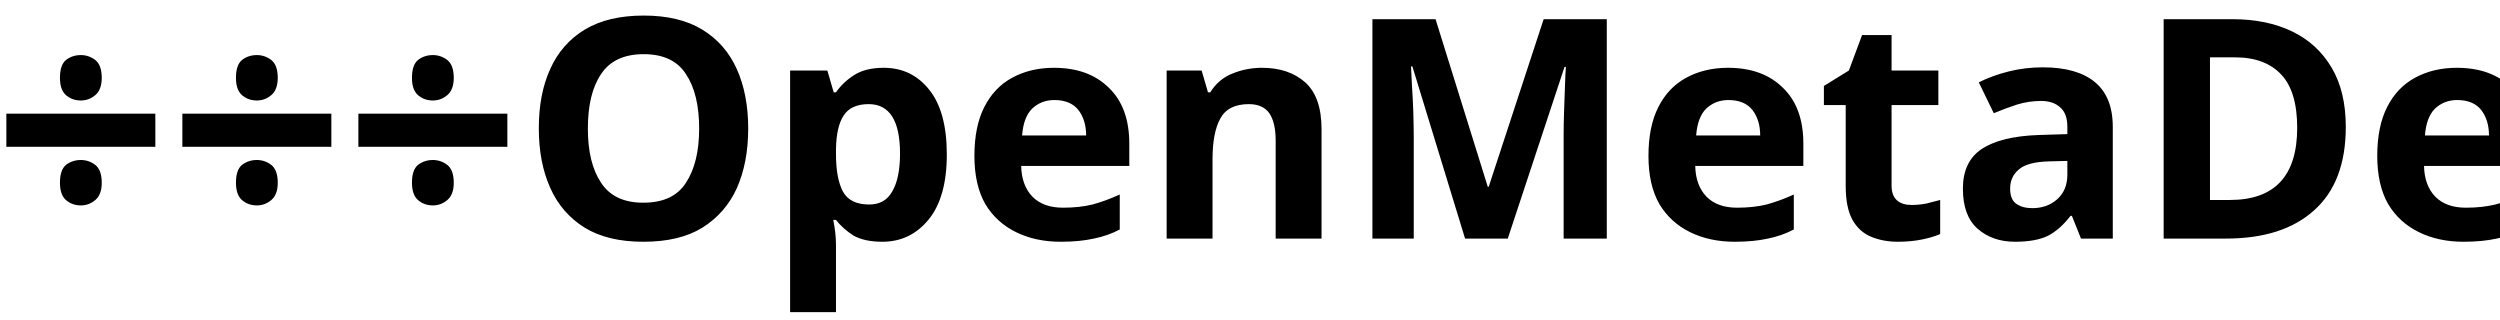
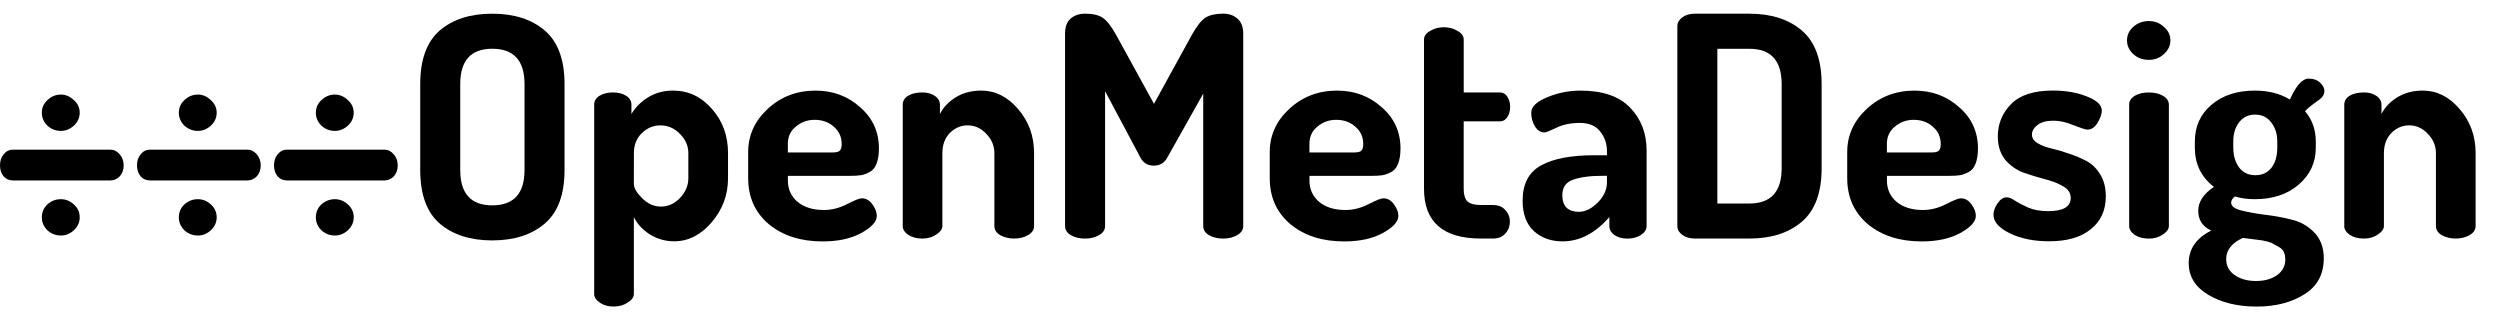
<svg xmlns="http://www.w3.org/2000/svg" width="86mm" height="11mm" viewBox="0 0 86 11" version="1.1" id="svg8">
  <defs id="defs2" />
  <g id="layer1" transform="translate(0,-286)">
-     <text id="text893" y="294.207" x="-0.233" style="font-style:normal;font-variant:normal;font-weight:bold;font-stretch:normal;font-size:10.583px;line-height:200%;font-family:Dosis;-inkscape-font-specification:'Dosis, Bold';font-variant-ligatures:normal;font-variant-caps:normal;font-variant-numeric:normal;font-feature-settings:normal;text-align:start;letter-spacing:0px;word-spacing:0px;writing-mode:lr-tb;text-anchor:start;fill:#000000;fill-opacity:1;stroke:none;stroke-width:0.265px;stroke-linecap:butt;stroke-linejoin:miter;stroke-opacity:1" xml:space="preserve">
-       <tspan id="tspan941" x="-0.233" y="294.207">÷÷÷OpenMetaDesign</tspan>
-     </text>
+     <g aria-label="÷÷÷OpenMetaDesign" style="font-style:normal;font-variant:normal;font-weight:bold;font-stretch:normal;font-size:10.583px;line-height:200%;font-family:Dosis;-inkscape-font-specification:'Dosis, Bold';font-variant-ligatures:normal;font-variant-caps:normal;font-variant-numeric:normal;font-feature-settings:normal;text-align:start;letter-spacing:0px;word-spacing:0px;writing-mode:lr-tb;text-anchor:start;fill:#000000;fill-opacity:1;stroke:none;stroke-width:0.265px;stroke-linecap:butt;stroke-linejoin:miter;stroke-opacity:1" id="text893">
+       <path d="M 0.127,292.069 Q 0,291.921 0,291.688 q 0,-0.233 0.127,-0.381 0.127,-0.159 0.317,-0.159 H 3.799 q 0.18,0 0.317,0.159 0.138,0.159 0.138,0.381 0,0.233 -0.138,0.381 -0.138,0.138 -0.317,0.138 H 0.444 q -0.191,0 -0.317,-0.138 z m 1.312,1.408 q 0,-0.265 0.191,-0.445 0.201,-0.18 0.466,-0.18 0.243,0 0.445,0.18 0.201,0.18 0.201,0.445 0,0.254 -0.201,0.445 -0.201,0.18 -0.445,0.18 -0.265,0 -0.466,-0.18 -0.191,-0.191 -0.191,-0.445 z m 0.191,-3.154 q -0.191,-0.191 -0.191,-0.445 0,-0.254 0.191,-0.434 0.201,-0.191 0.466,-0.191 0.243,0 0.445,0.191 0.201,0.18 0.201,0.434 0,0.254 -0.201,0.445 -0.201,0.18 -0.445,0.18 -0.265,0 -0.466,-0.18 z" style="" id="path849" />
+       <path d="m 4.84,292.069 q -0.127,-0.148 -0.127,-0.381 0,-0.233 0.127,-0.381 0.127,-0.159 0.318,-0.159 h 3.355 q 0.18,0 0.318,0.159 0.138,0.159 0.138,0.381 0,0.233 -0.138,0.381 -0.138,0.138 -0.318,0.138 H 5.157 q -0.191,0 -0.318,-0.138 z m 1.312,1.408 q 0,-0.265 0.191,-0.445 0.201,-0.18 0.466,-0.18 0.243,0 0.444,0.18 0.201,0.18 0.201,0.445 0,0.254 -0.201,0.445 -0.201,0.18 -0.444,0.18 -0.265,0 -0.466,-0.18 -0.191,-0.191 -0.191,-0.445 z m 0.191,-3.154 q -0.191,-0.191 -0.191,-0.445 0,-0.254 0.191,-0.434 0.201,-0.191 0.466,-0.191 0.243,0 0.444,0.191 0.201,0.18 0.201,0.434 0,0.254 -0.201,0.445 -0.201,0.18 -0.444,0.18 -0.265,0 -0.466,-0.18 z" style="" id="path851" />
+       <path d="m 9.553,292.069 q -0.127,-0.148 -0.127,-0.381 0,-0.233 0.127,-0.381 0.127,-0.159 0.318,-0.159 h 3.355 q 0.18,0 0.318,0.159 0.138,0.159 0.138,0.381 0,0.233 -0.138,0.381 -0.138,0.138 -0.318,0.138 H 9.87 q -0.191,0 -0.318,-0.138 z m 1.312,1.408 q 0,-0.265 0.191,-0.445 0.201,-0.18 0.466,-0.18 0.243,0 0.445,0.18 0.201,0.18 0.201,0.445 0,0.254 -0.201,0.445 -0.201,0.18 -0.445,0.18 -0.265,0 -0.466,-0.18 -0.191,-0.191 -0.191,-0.445 z m 0.191,-3.154 q -0.191,-0.191 -0.191,-0.445 0,-0.254 0.191,-0.434 0.201,-0.191 0.466,-0.191 0.243,0 0.445,0.191 0.201,0.18 0.201,0.434 0,0.254 -0.201,0.445 -0.201,0.18 -0.445,0.18 -0.265,0 -0.466,-0.18 z" style="" id="path853" />
+       <path d="m 14.456,291.847 v -2.953 q 0,-1.259 0.667,-1.841 0.677,-0.582 1.81,-0.582 1.132,0 1.81,0.582 0.677,0.582 0.677,1.841 v 2.953 q 0,1.259 -0.677,1.841 -0.677,0.582 -1.81,0.582 -1.132,0 -1.81,-0.582 -0.667,-0.582 -0.667,-1.841 z m 1.376,0 q 0,1.217 1.101,1.217 1.111,0 1.111,-1.217 v -2.953 q 0,-1.217 -1.111,-1.217 -1.101,0 -1.101,1.217 z" style="" id="path855" />
+       <path d="m 20.44,296.112 v -6.509 q 0,-0.191 0.18,-0.307 0.191,-0.116 0.466,-0.116 0.275,0 0.455,0.116 0.18,0.116 0.18,0.307 v 0.318 q 0.201,-0.339 0.572,-0.572 0.381,-0.233 0.857,-0.233 0.794,0 1.344,0.635 0.55,0.624 0.55,1.513 v 0.868 q 0,0.857 -0.561,1.513 -0.561,0.656 -1.291,0.656 -0.455,0 -0.847,-0.243 -0.381,-0.254 -0.54,-0.593 v 2.646 q 0,0.169 -0.212,0.296 -0.201,0.138 -0.487,0.138 -0.286,0 -0.476,-0.138 -0.191,-0.127 -0.191,-0.296 z m 1.365,-3.789 q 0,0.212 0.286,0.497 0.286,0.286 0.646,0.286 0.37,0 0.656,-0.296 0.286,-0.307 0.286,-0.677 v -0.868 q 0,-0.37 -0.286,-0.656 -0.286,-0.296 -0.677,-0.296 -0.36,0 -0.635,0.265 -0.275,0.265 -0.275,0.688 z" style="" id="path857" />
+       <path d="m 25.737,292.133 v -0.9 q 0,-0.868 0.677,-1.492 0.677,-0.624 1.64,-0.624 0.9,0 1.535,0.572 0.646,0.561 0.646,1.418 0,0.318 -0.085,0.529 -0.074,0.201 -0.243,0.286 -0.159,0.085 -0.296,0.106 -0.138,0.021 -0.36,0.021 h -2.148 v 0.159 q 0,0.455 0.339,0.741 0.339,0.275 0.9,0.275 0.402,0 0.794,-0.201 0.392,-0.201 0.508,-0.201 0.222,0 0.37,0.212 0.148,0.201 0.148,0.392 0,0.296 -0.54,0.593 -0.529,0.286 -1.323,0.286 -1.132,0 -1.852,-0.593 -0.709,-0.603 -0.709,-1.577 z m 1.365,-0.889 h 1.545 q 0.169,0 0.233,-0.053 0.074,-0.064 0.074,-0.233 0,-0.37 -0.275,-0.603 -0.265,-0.233 -0.656,-0.233 -0.37,0 -0.646,0.233 -0.275,0.222 -0.275,0.593 z" style="" id="path859" />
+       <path d="m 31.054,293.773 v -4.17 q 0,-0.191 0.18,-0.307 0.191,-0.116 0.497,-0.116 0.254,0 0.423,0.116 0.18,0.116 0.18,0.307 v 0.318 q 0.169,-0.339 0.54,-0.572 0.381,-0.233 0.878,-0.233 0.73,0 1.27,0.635 0.55,0.635 0.55,1.513 v 2.508 q 0,0.201 -0.212,0.318 -0.201,0.116 -0.476,0.116 -0.265,0 -0.476,-0.116 -0.201,-0.116 -0.201,-0.318 v -2.508 q 0,-0.37 -0.275,-0.656 -0.275,-0.296 -0.646,-0.296 -0.349,0 -0.614,0.265 -0.254,0.265 -0.254,0.688 v 2.508 q 0,0.159 -0.212,0.296 -0.201,0.138 -0.476,0.138 -0.286,0 -0.487,-0.127 -0.191,-0.138 -0.191,-0.307 z" style="" id="path861" />
+       <path d="m 36.638,293.773 v -6.615 q 0,-0.349 0.191,-0.519 0.201,-0.169 0.497,-0.169 0.392,0 0.603,0.138 0.212,0.138 0.466,0.593 l 1.302,2.371 1.302,-2.371 q 0.254,-0.455 0.466,-0.593 0.222,-0.138 0.614,-0.138 0.296,0 0.487,0.169 0.201,0.169 0.201,0.519 v 6.615 q 0,0.201 -0.212,0.318 -0.201,0.116 -0.476,0.116 -0.286,0 -0.487,-0.116 -0.201,-0.116 -0.201,-0.318 v -4.551 l -1.238,2.201 q -0.148,0.275 -0.466,0.275 -0.307,0 -0.455,-0.275 l -1.217,-2.286 v 4.636 q 0,0.201 -0.212,0.318 -0.201,0.116 -0.476,0.116 -0.286,0 -0.487,-0.116 -0.201,-0.116 -0.201,-0.318 z" style="" id="path863" />
+       <path d="m 43.679,292.133 v -0.9 q 0,-0.868 0.677,-1.492 0.677,-0.624 1.64,-0.624 0.9,0 1.535,0.572 0.646,0.561 0.646,1.418 0,0.318 -0.085,0.529 -0.074,0.201 -0.243,0.286 -0.159,0.085 -0.296,0.106 -0.138,0.021 -0.36,0.021 H 45.045 v 0.159 q 0,0.455 0.339,0.741 0.339,0.275 0.9,0.275 0.402,0 0.794,-0.201 0.392,-0.201 0.508,-0.201 0.222,0 0.37,0.212 0.148,0.201 0.148,0.392 0,0.296 -0.54,0.593 -0.529,0.286 -1.323,0.286 -1.132,0 -1.852,-0.593 -0.709,-0.603 -0.709,-1.577 z m 1.365,-0.889 h 1.545 q 0.169,0 0.233,-0.053 0.074,-0.064 0.074,-0.233 0,-0.37 -0.275,-0.603 -0.265,-0.233 -0.656,-0.233 -0.37,0 -0.646,0.233 -0.275,0.222 -0.275,0.593 z" style="" id="path865" />
+       <path d="m 48.986,292.493 v -5.133 q 0,-0.18 0.212,-0.296 0.212,-0.127 0.466,-0.127 0.275,0 0.476,0.127 0.212,0.116 0.212,0.296 v 1.82 H 51.6 q 0.159,0 0.254,0.148 0.095,0.148 0.095,0.349 0,0.201 -0.095,0.349 -0.095,0.148 -0.254,0.148 h -1.249 v 2.318 q 0,0.307 0.127,0.434 0.138,0.127 0.466,0.127 h 0.413 q 0.275,0 0.423,0.169 0.159,0.169 0.159,0.402 0,0.243 -0.159,0.413 -0.148,0.169 -0.423,0.169 h -0.413 q -1.958,0 -1.958,-1.714 z" style="" id="path867" />
+       <path d="m 52.379,292.895 q 0,-0.857 0.635,-1.206 0.635,-0.349 1.831,-0.349 h 0.434 v -0.138 q 0,-0.392 -0.233,-0.677 -0.222,-0.296 -0.699,-0.296 -0.476,0 -0.815,0.169 -0.339,0.159 -0.392,0.159 -0.212,0 -0.339,-0.212 -0.127,-0.212 -0.127,-0.466 0,-0.307 0.54,-0.529 0.55,-0.233 1.154,-0.233 1.154,0 1.714,0.593 0.561,0.582 0.561,1.471 v 2.593 q 0,0.18 -0.191,0.307 -0.191,0.127 -0.476,0.127 -0.265,0 -0.445,-0.127 -0.169,-0.127 -0.169,-0.307 v -0.307 q -0.73,0.836 -1.609,0.836 -0.603,0 -0.995,-0.36 -0.381,-0.36 -0.381,-1.048 z m 1.365,-0.18 q 0,0.286 0.148,0.434 0.159,0.138 0.413,0.138 0.339,0 0.656,-0.318 0.318,-0.318 0.318,-0.699 v -0.222 h -0.159 q -0.646,0 -1.016,0.138 -0.36,0.127 -0.36,0.529 z" style="" id="path869" />
+       <path d="m 57.701,293.784 v -6.89 q 0,-0.169 0.169,-0.296 0.169,-0.127 0.434,-0.127 h 1.873 q 1.132,0 1.81,0.582 0.677,0.582 0.677,1.841 v 2.889 q 0,1.259 -0.677,1.841 -0.677,0.582 -1.81,0.582 h -1.873 q -0.265,0 -0.434,-0.127 -0.169,-0.127 -0.169,-0.296 z m 1.376,-0.783 h 1.101 q 1.111,0 1.111,-1.217 v -2.889 q 0,-1.217 -1.111,-1.217 h -1.101 z" style="" id="path871" />
+       <path d="m 63.544,292.133 v -0.9 q 0,-0.868 0.677,-1.492 0.677,-0.624 1.64,-0.624 0.9,0 1.535,0.572 0.646,0.561 0.646,1.418 0,0.318 -0.085,0.529 -0.074,0.201 -0.243,0.286 -0.159,0.085 -0.296,0.106 -0.138,0.021 -0.36,0.021 h -2.148 v 0.159 q 0,0.455 0.339,0.741 0.339,0.275 0.9,0.275 0.402,0 0.794,-0.201 0.392,-0.201 0.508,-0.201 0.222,0 0.37,0.212 0.148,0.201 0.148,0.392 0,0.296 -0.54,0.593 -0.529,0.286 -1.323,0.286 -1.132,0 -1.852,-0.593 -0.709,-0.603 -0.709,-1.577 z m 1.365,-0.889 h 1.545 q 0.169,0 0.233,-0.053 0.074,-0.064 0.074,-0.233 0,-0.37 -0.275,-0.603 -0.265,-0.233 -0.656,-0.233 -0.37,0 -0.646,0.233 -0.275,0.222 -0.275,0.593 z" style="" id="path873" />
+       <path d="m 68.575,293.392 q 0,-0.191 0.138,-0.392 0.138,-0.212 0.318,-0.212 0.116,0 0.286,0.116 0.18,0.116 0.466,0.243 0.286,0.116 0.677,0.116 0.773,0 0.773,-0.455 0,-0.254 -0.265,-0.402 -0.254,-0.148 -0.624,-0.243 -0.36,-0.095 -0.73,-0.222 -0.37,-0.138 -0.635,-0.445 -0.254,-0.318 -0.254,-0.804 0,-0.646 0.455,-1.111 0.455,-0.466 1.439,-0.466 0.656,0 1.164,0.201 0.519,0.201 0.519,0.487 0,0.18 -0.148,0.423 -0.138,0.233 -0.349,0.233 -0.085,0 -0.466,-0.148 -0.37,-0.159 -0.699,-0.159 -0.36,0 -0.55,0.148 -0.191,0.148 -0.191,0.328 0,0.18 0.191,0.296 0.191,0.116 0.466,0.18 0.286,0.064 0.614,0.18 0.328,0.106 0.603,0.254 0.286,0.148 0.476,0.466 0.191,0.307 0.191,0.751 0,0.72 -0.519,1.132 -0.508,0.413 -1.429,0.413 -0.794,0 -1.355,-0.275 -0.561,-0.275 -0.561,-0.635 z" style="" id="path875" />
+       <path d="m 73.169,287.392 q 0,-0.275 0.212,-0.466 0.222,-0.201 0.54,-0.201 0.307,0 0.519,0.201 0.222,0.191 0.222,0.466 0,0.265 -0.222,0.466 -0.212,0.201 -0.519,0.201 -0.318,0 -0.54,-0.201 -0.212,-0.201 -0.212,-0.466 z m 0.074,6.382 v -4.17 q 0,-0.191 0.191,-0.307 0.191,-0.116 0.487,-0.116 0.296,0 0.487,0.116 0.201,0.116 0.201,0.307 v 4.17 q 0,0.159 -0.212,0.296 -0.201,0.138 -0.476,0.138 -0.286,0 -0.487,-0.127 -0.191,-0.138 -0.191,-0.307 z" style="" id="path877" />
+       <path d="m 75.291,295.054 q 0,-0.73 0.773,-1.122 -0.445,-0.212 -0.445,-0.677 0,-0.466 0.54,-0.826 -0.656,-0.508 -0.656,-1.344 v -0.222 q 0,-0.773 0.572,-1.259 0.572,-0.487 1.492,-0.487 0.699,0 1.206,0.307 0.318,-0.72 0.646,-0.72 0.243,0 0.392,0.138 0.148,0.138 0.148,0.286 0,0.169 -0.169,0.296 -0.392,0.275 -0.497,0.402 0.37,0.434 0.37,1.037 v 0.222 q 0,0.762 -0.593,1.27 -0.582,0.497 -1.503,0.497 -0.381,0 -0.688,-0.095 -0.127,0.106 -0.127,0.212 0,0.18 0.328,0.265 0.328,0.085 0.794,0.148 0.476,0.053 0.942,0.169 0.466,0.106 0.794,0.445 0.328,0.339 0.328,0.889 0,0.826 -0.667,1.238 -0.667,0.423 -1.64,0.423 -0.984,0 -1.662,-0.402 -0.677,-0.402 -0.677,-1.09 z m 1.291,-0.138 q 0,0.349 0.296,0.55 0.296,0.201 0.73,0.201 0.434,0 0.72,-0.201 0.286,-0.201 0.286,-0.54 0,-0.148 -0.053,-0.265 -0.053,-0.106 -0.191,-0.18 -0.127,-0.074 -0.233,-0.127 -0.095,-0.042 -0.318,-0.085 -0.222,-0.032 -0.328,-0.042 -0.095,-0.011 -0.339,-0.042 -0.572,0.265 -0.572,0.73 z m 0.243,-3.842 q 0,0.413 0.201,0.688 0.201,0.265 0.561,0.265 0.349,0 0.55,-0.254 0.201,-0.265 0.201,-0.688 v -0.222 q 0,-0.392 -0.212,-0.656 -0.201,-0.265 -0.55,-0.265 -0.349,0 -0.55,0.265 -0.201,0.254 -0.201,0.656 z" style="" id="path879" />
+       <path d="m 80.643,293.773 v -4.17 q 0,-0.191 0.18,-0.307 0.191,-0.116 0.497,-0.116 0.254,0 0.423,0.116 0.18,0.116 0.18,0.307 v 0.318 q 0.169,-0.339 0.54,-0.572 0.381,-0.233 0.878,-0.233 0.73,0 1.27,0.635 0.55,0.635 0.55,1.513 v 2.508 q 0,0.201 -0.212,0.318 -0.201,0.116 -0.476,0.116 -0.265,0 -0.476,-0.116 -0.201,-0.116 -0.201,-0.318 v -2.508 q 0,-0.37 -0.275,-0.656 -0.275,-0.296 -0.646,-0.296 -0.349,0 -0.614,0.265 -0.254,0.265 -0.254,0.688 v 2.508 q 0,0.159 -0.212,0.296 -0.201,0.138 -0.476,0.138 -0.286,0 -0.487,-0.127 -0.191,-0.138 -0.191,-0.307 z" style="" id="path881" />
+     </g>
  </g>
</svg>
